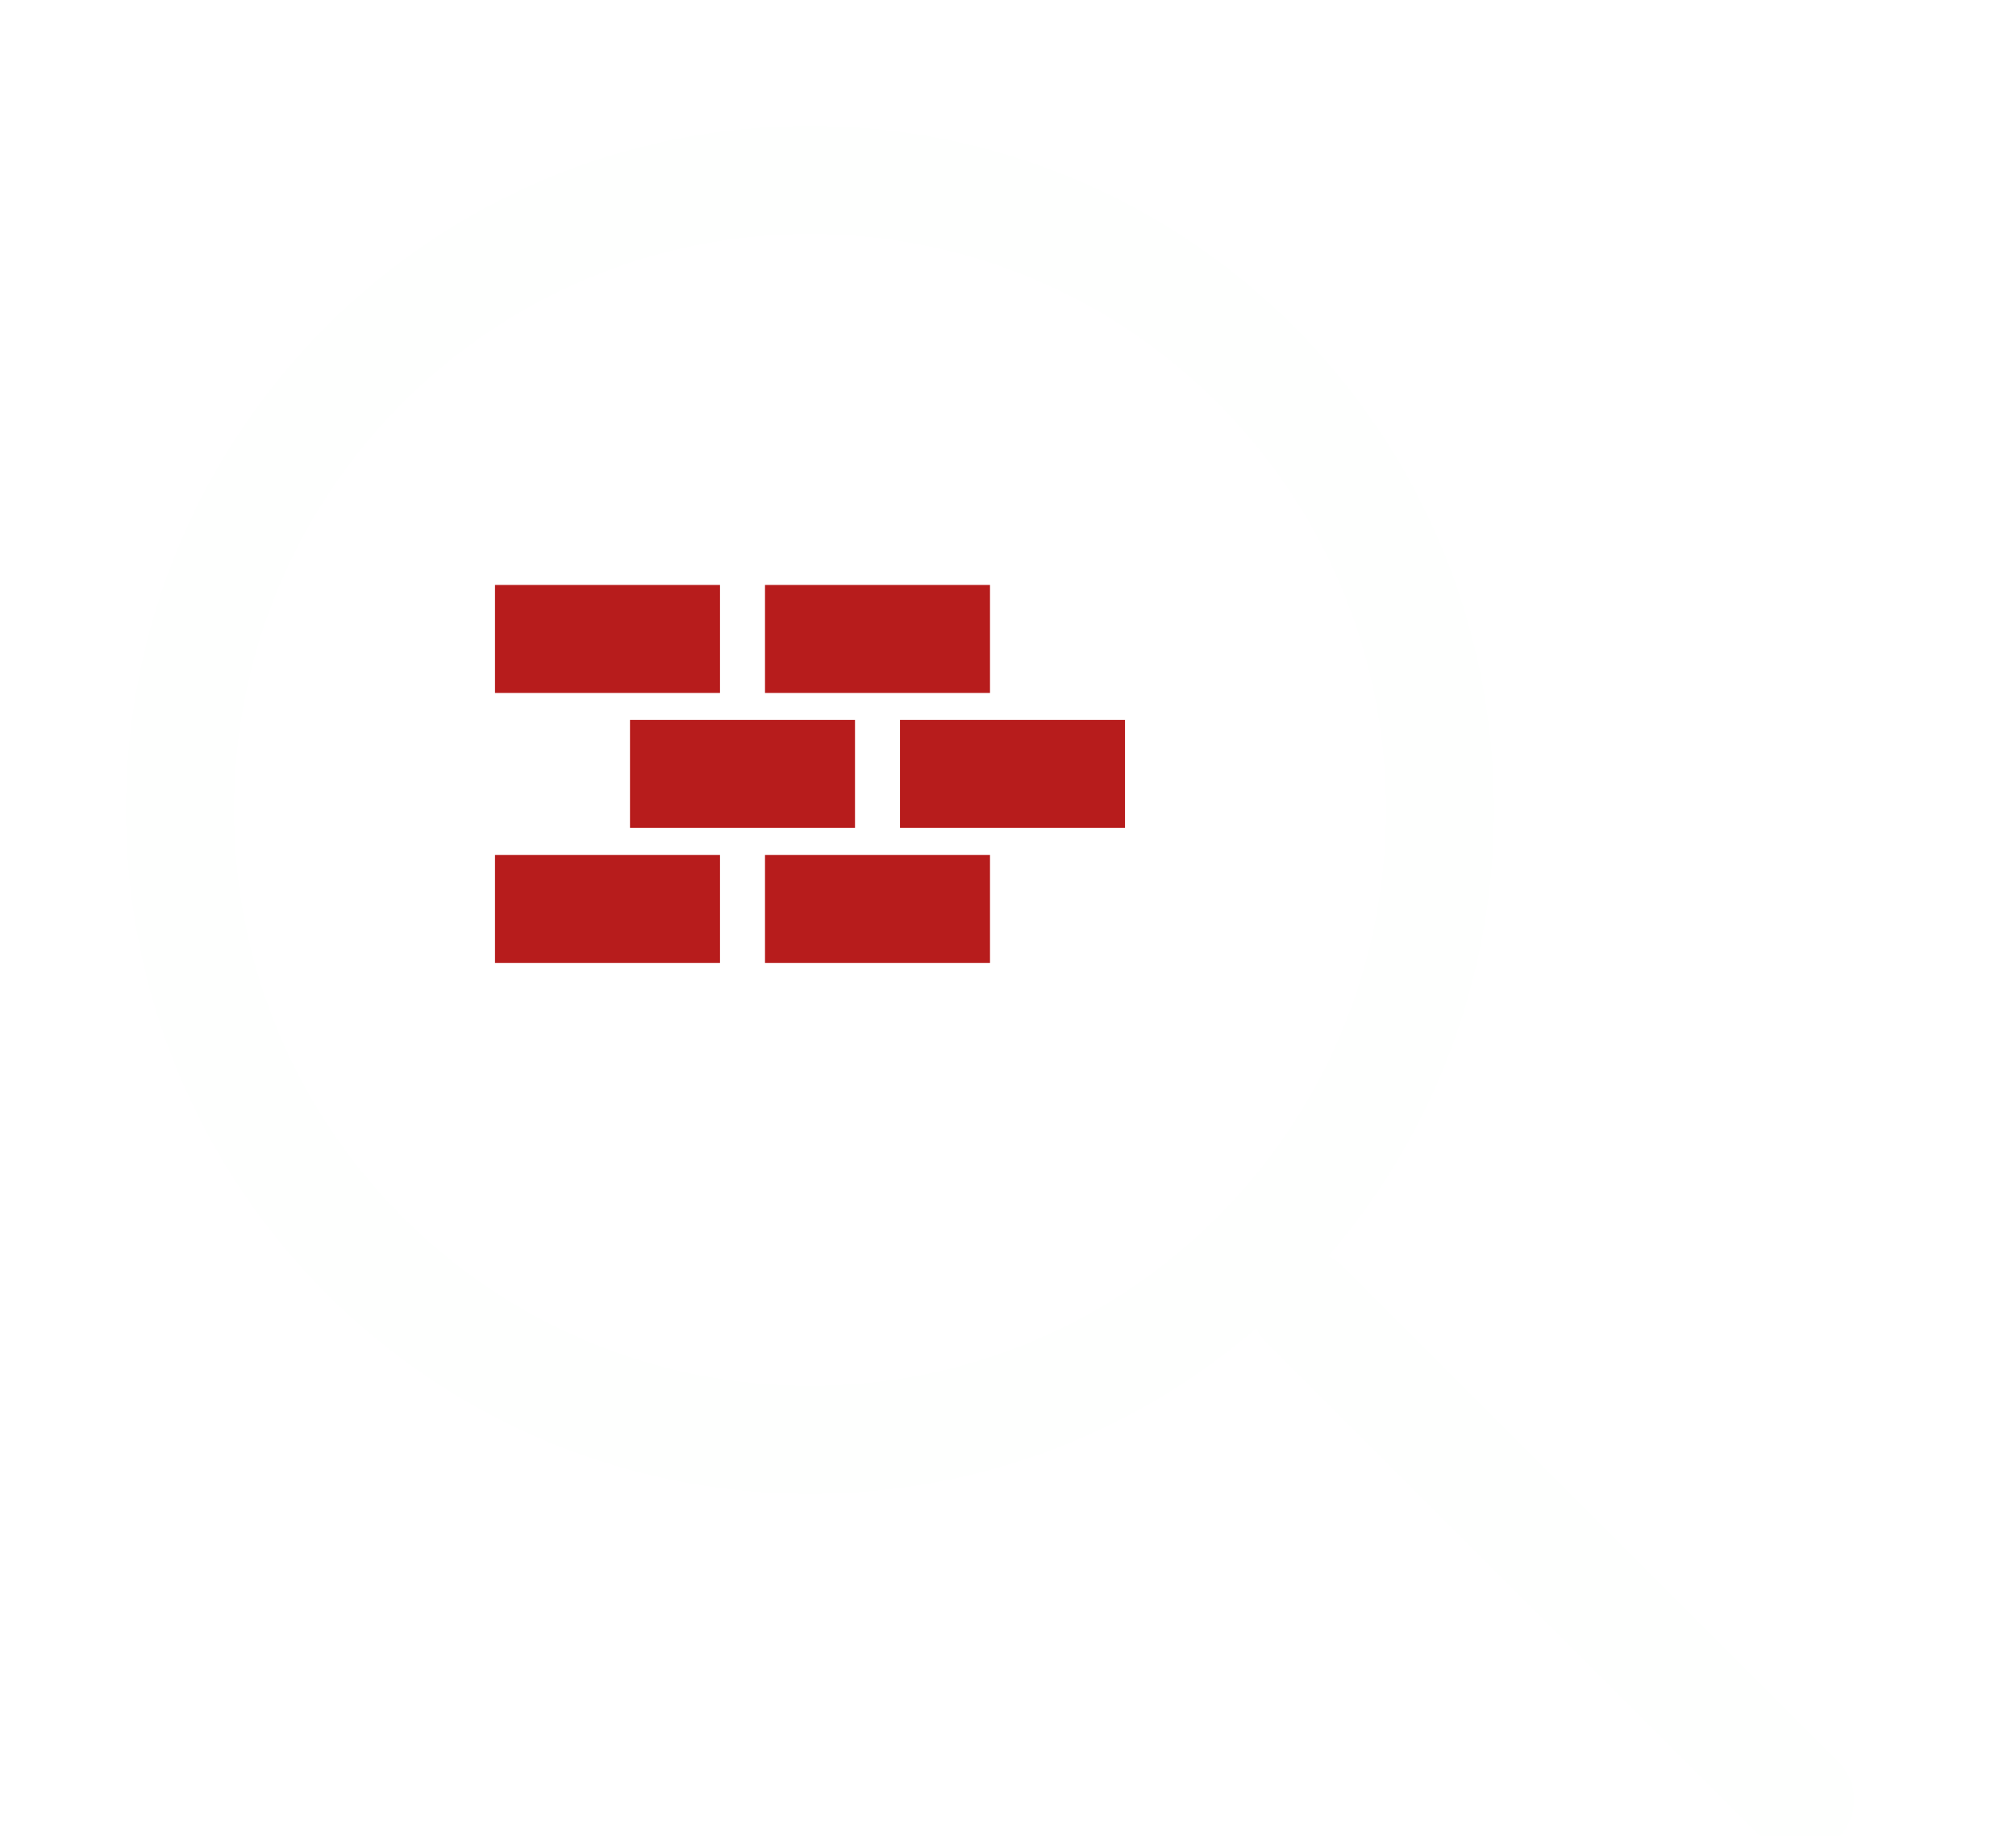
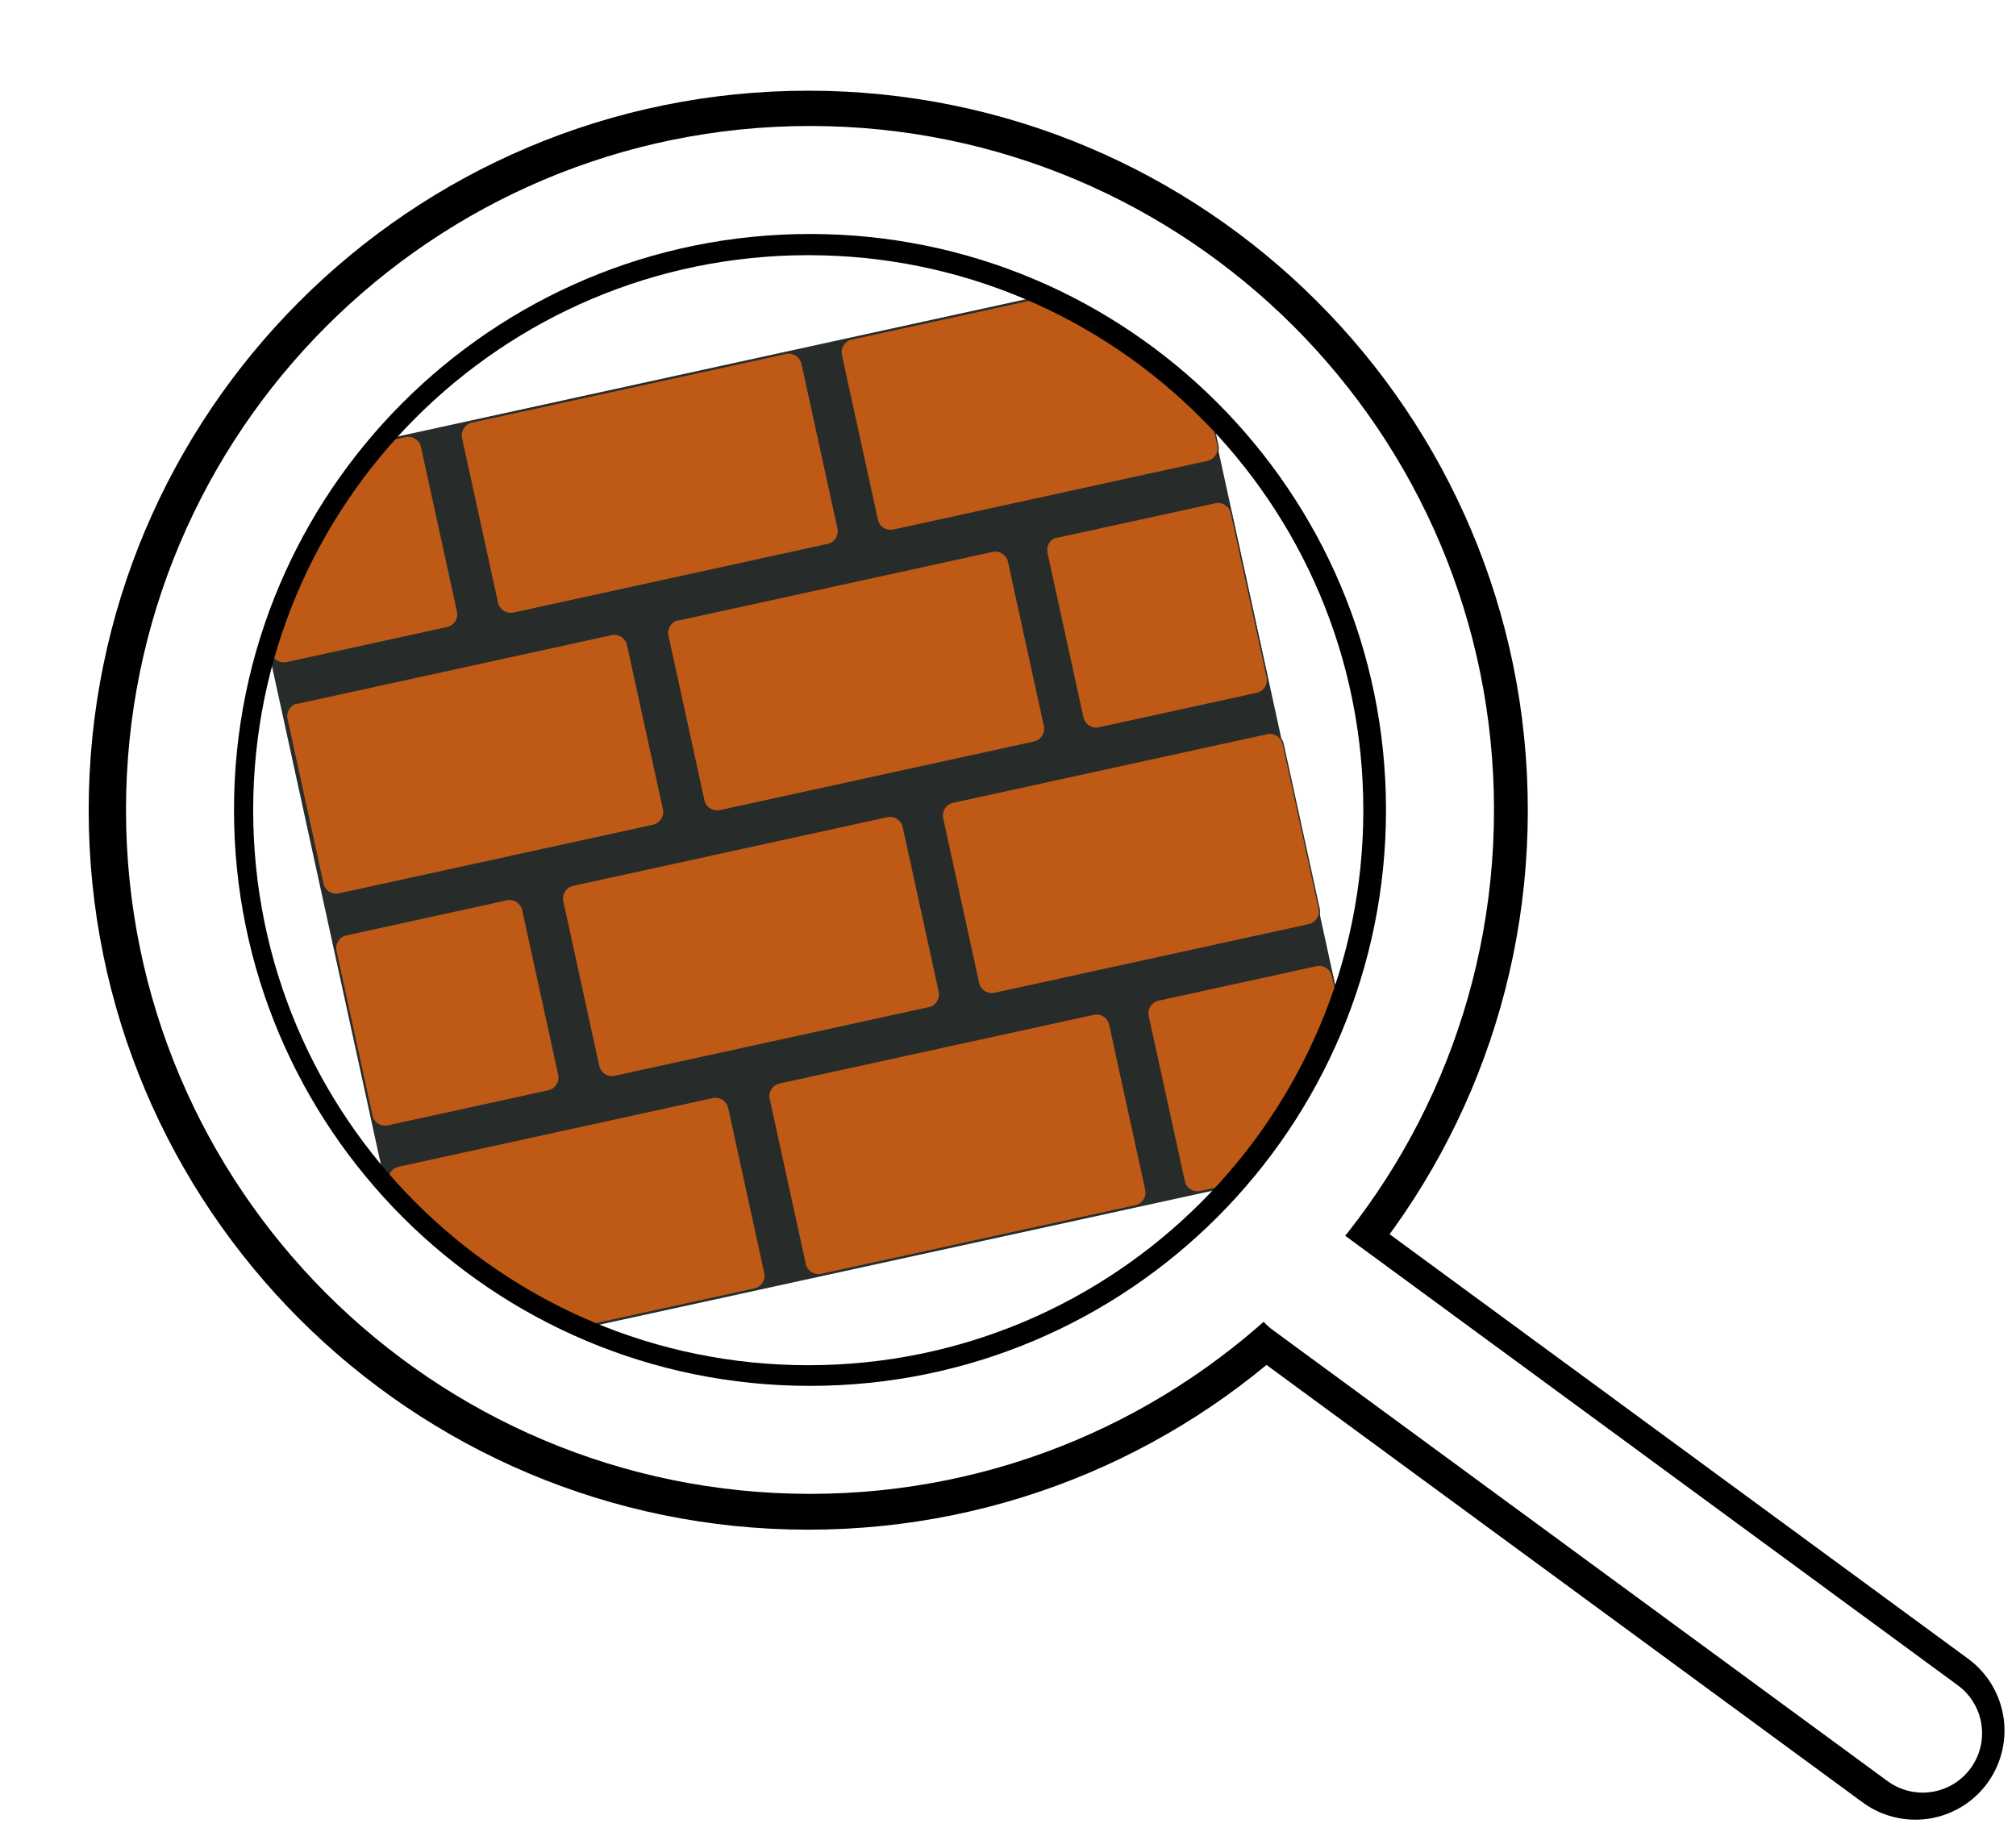
- <svg xmlns="http://www.w3.org/2000/svg" version="1.1" width="224px" height="204px" viewBox="0 0 224 204">
-   <g>
-     <circle cx="90" cy="90" r="70" fill="none" stroke="#fefffe" stroke-width="12" />
-     <line x1="145" y1="145" x2="200" y2="200" stroke="#fefffe" stroke-width="12" stroke-linecap="round" />
+ <svg xmlns="http://www.w3.org/2000/svg" version="1.1" width="224px" height="204px" viewBox="0 0 224 204" id="svg2">
+   <defs id="defs2" />
+   <rect style="fill:#272c2a;fill-opacity:1;stroke:#272c2a;stroke-width:0.411;stroke-dasharray:none;stroke-opacity:1" id="rect1" width="107.439" height="100.797" x="13.922" y="57.025" ry="1.741" transform="rotate(-12.32762)" />
+   <g id="Слой_2" data-name="Слой 2" transform="matrix(0.8564985,-0.1871794,0.1871794,0.8564985,25.75578,52.72573)">
+     <g id="Layer_1" data-name="Layer 1">
+       <path class="cls-1" d="m 1.71,0 h 20.82 a 1.72,1.72 0 0 1 1.71,1.71 v 21.37 a 1.72,1.72 0 0 1 -1.71,1.71 H 1.71 A 1.72,1.72 0 0 1 0,23.08 V 1.71 A 1.72,1.72 0 0 1 1.71,0 Z m 0.21,90.16 h 40.76 a 1.72,1.72 0 0 1 1.71,1.71 v 21.37 A 1.72,1.72 0 0 1 42.68,115 H 1.92 A 1.72,1.72 0 0 1 0.21,113.29 V 91.86 a 1.71,1.71 0 0 1 1.71,-1.7 z m 98.59,0 H 121 a 1.72,1.72 0 0 1 1.71,1.71 v 21.37 A 1.72,1.72 0 0 1 121,115 H 100.51 A 1.72,1.72 0 0 1 98.8,113.29 V 91.86 a 1.71,1.71 0 0 1 1.71,-1.7 z m -49.17,0 H 92.1 a 1.72,1.72 0 0 1 1.71,1.71 v 21.37 A 1.72,1.72 0 0 1 92.1,115 H 51.34 a 1.72,1.72 0 0 1 -1.71,-1.71 V 91.86 a 1.71,1.71 0 0 1 1.71,-1.7 z M 80.41,60.1 h 40.76 a 1.72,1.72 0 0 1 1.71,1.71 v 21.37 a 1.72,1.72 0 0 1 -1.71,1.71 H 80.41 A 1.72,1.72 0 0 1 78.7,83.18 V 61.81 a 1.72,1.72 0 0 1 1.71,-1.71 z m -49.28,0 h 40.76 a 1.72,1.72 0 0 1 1.71,1.71 v 21.37 a 1.72,1.72 0 0 1 -1.71,1.71 H 31.13 A 1.72,1.72 0 0 1 29.42,83.18 V 61.81 a 1.72,1.72 0 0 1 1.71,-1.71 z m -29.42,0 h 20.82 a 1.72,1.72 0 0 1 1.71,1.71 v 21.37 a 1.72,1.72 0 0 1 -1.71,1.71 H 1.71 A 1.72,1.72 0 0 1 0,83.18 V 61.81 A 1.72,1.72 0 0 1 1.71,60.1 Z m 0.21,-30 h 40.76 a 1.72,1.72 0 0 1 1.71,1.71 v 21.32 a 1.72,1.72 0 0 1 -1.71,1.71 H 1.92 A 1.72,1.72 0 0 1 0.21,53.13 V 31.76 a 1.72,1.72 0 0 1 1.71,-1.71 z m 98.59,0 H 121 a 1.72,1.72 0 0 1 1.71,1.71 V 53.13 A 1.72,1.72 0 0 1 121,54.84 H 100.51 A 1.72,1.72 0 0 1 98.8,53.13 V 31.76 a 1.72,1.72 0 0 1 1.71,-1.71 z m -49.17,0 H 92.1 a 1.72,1.72 0 0 1 1.71,1.71 V 53.13 A 1.72,1.72 0 0 1 92.1,54.84 H 51.34 A 1.72,1.72 0 0 1 49.63,53.13 V 31.76 a 1.72,1.72 0 0 1 1.71,-1.71 z M 80.41,0 h 40.76 a 1.72,1.72 0 0 1 1.71,1.71 v 21.37 a 1.72,1.72 0 0 1 -1.71,1.71 H 80.41 A 1.72,1.72 0 0 1 78.7,23.08 V 1.71 A 1.72,1.72 0 0 1 80.41,0 Z M 31.13,0 h 40.76 a 1.72,1.72 0 0 1 1.71,1.71 v 21.37 a 1.72,1.72 0 0 1 -1.71,1.71 H 31.13 A 1.72,1.72 0 0 1 29.42,23.08 V 1.71 A 1.72,1.72 0 0 1 31.13,0 Z" id="path1-2" style="fill:#bf5a16;fill-rule:evenodd;stroke:#272c2a;stroke-width:0.15px;stroke-miterlimit:10" />
+     </g>
  </g>
-   <g fill="#b71c1c">
-     <rect x="55" y="65" width="25" height="12" />
-     <rect x="85" y="65" width="25" height="12" />
-     <rect x="70" y="80" width="25" height="12" />
-     <rect x="100" y="80" width="25" height="12" />
-     <rect x="55" y="95" width="25" height="12" />
-     <rect x="85" y="95" width="25" height="12" />
+   <g id="g1">
+     <line x1="144.483" y1="142.152" x2="212.819" y2="192.304" stroke="#fefffe" stroke-width="12" stroke-linecap="round" id="line1-8" style="fill:#000000;stroke:#000000;stroke-width:19.804;stroke-dasharray:none" />
+     <circle cx="89.806" cy="90.03" r="70.813" fill="none" stroke="#fefffe" stroke-width="12.595" id="circle1-1" style="stroke:#000000;stroke-width:18.277;stroke-dasharray:none" />
+     <circle cx="90" cy="90" r="70" fill="none" stroke="#fefffe" stroke-width="12" id="circle1" />
+     <line x1="145.294" y1="142.445" x2="213.63" y2="192.597" stroke="#fefffe" stroke-width="13.203" stroke-linecap="round" id="line1" />
  </g>
</svg>
